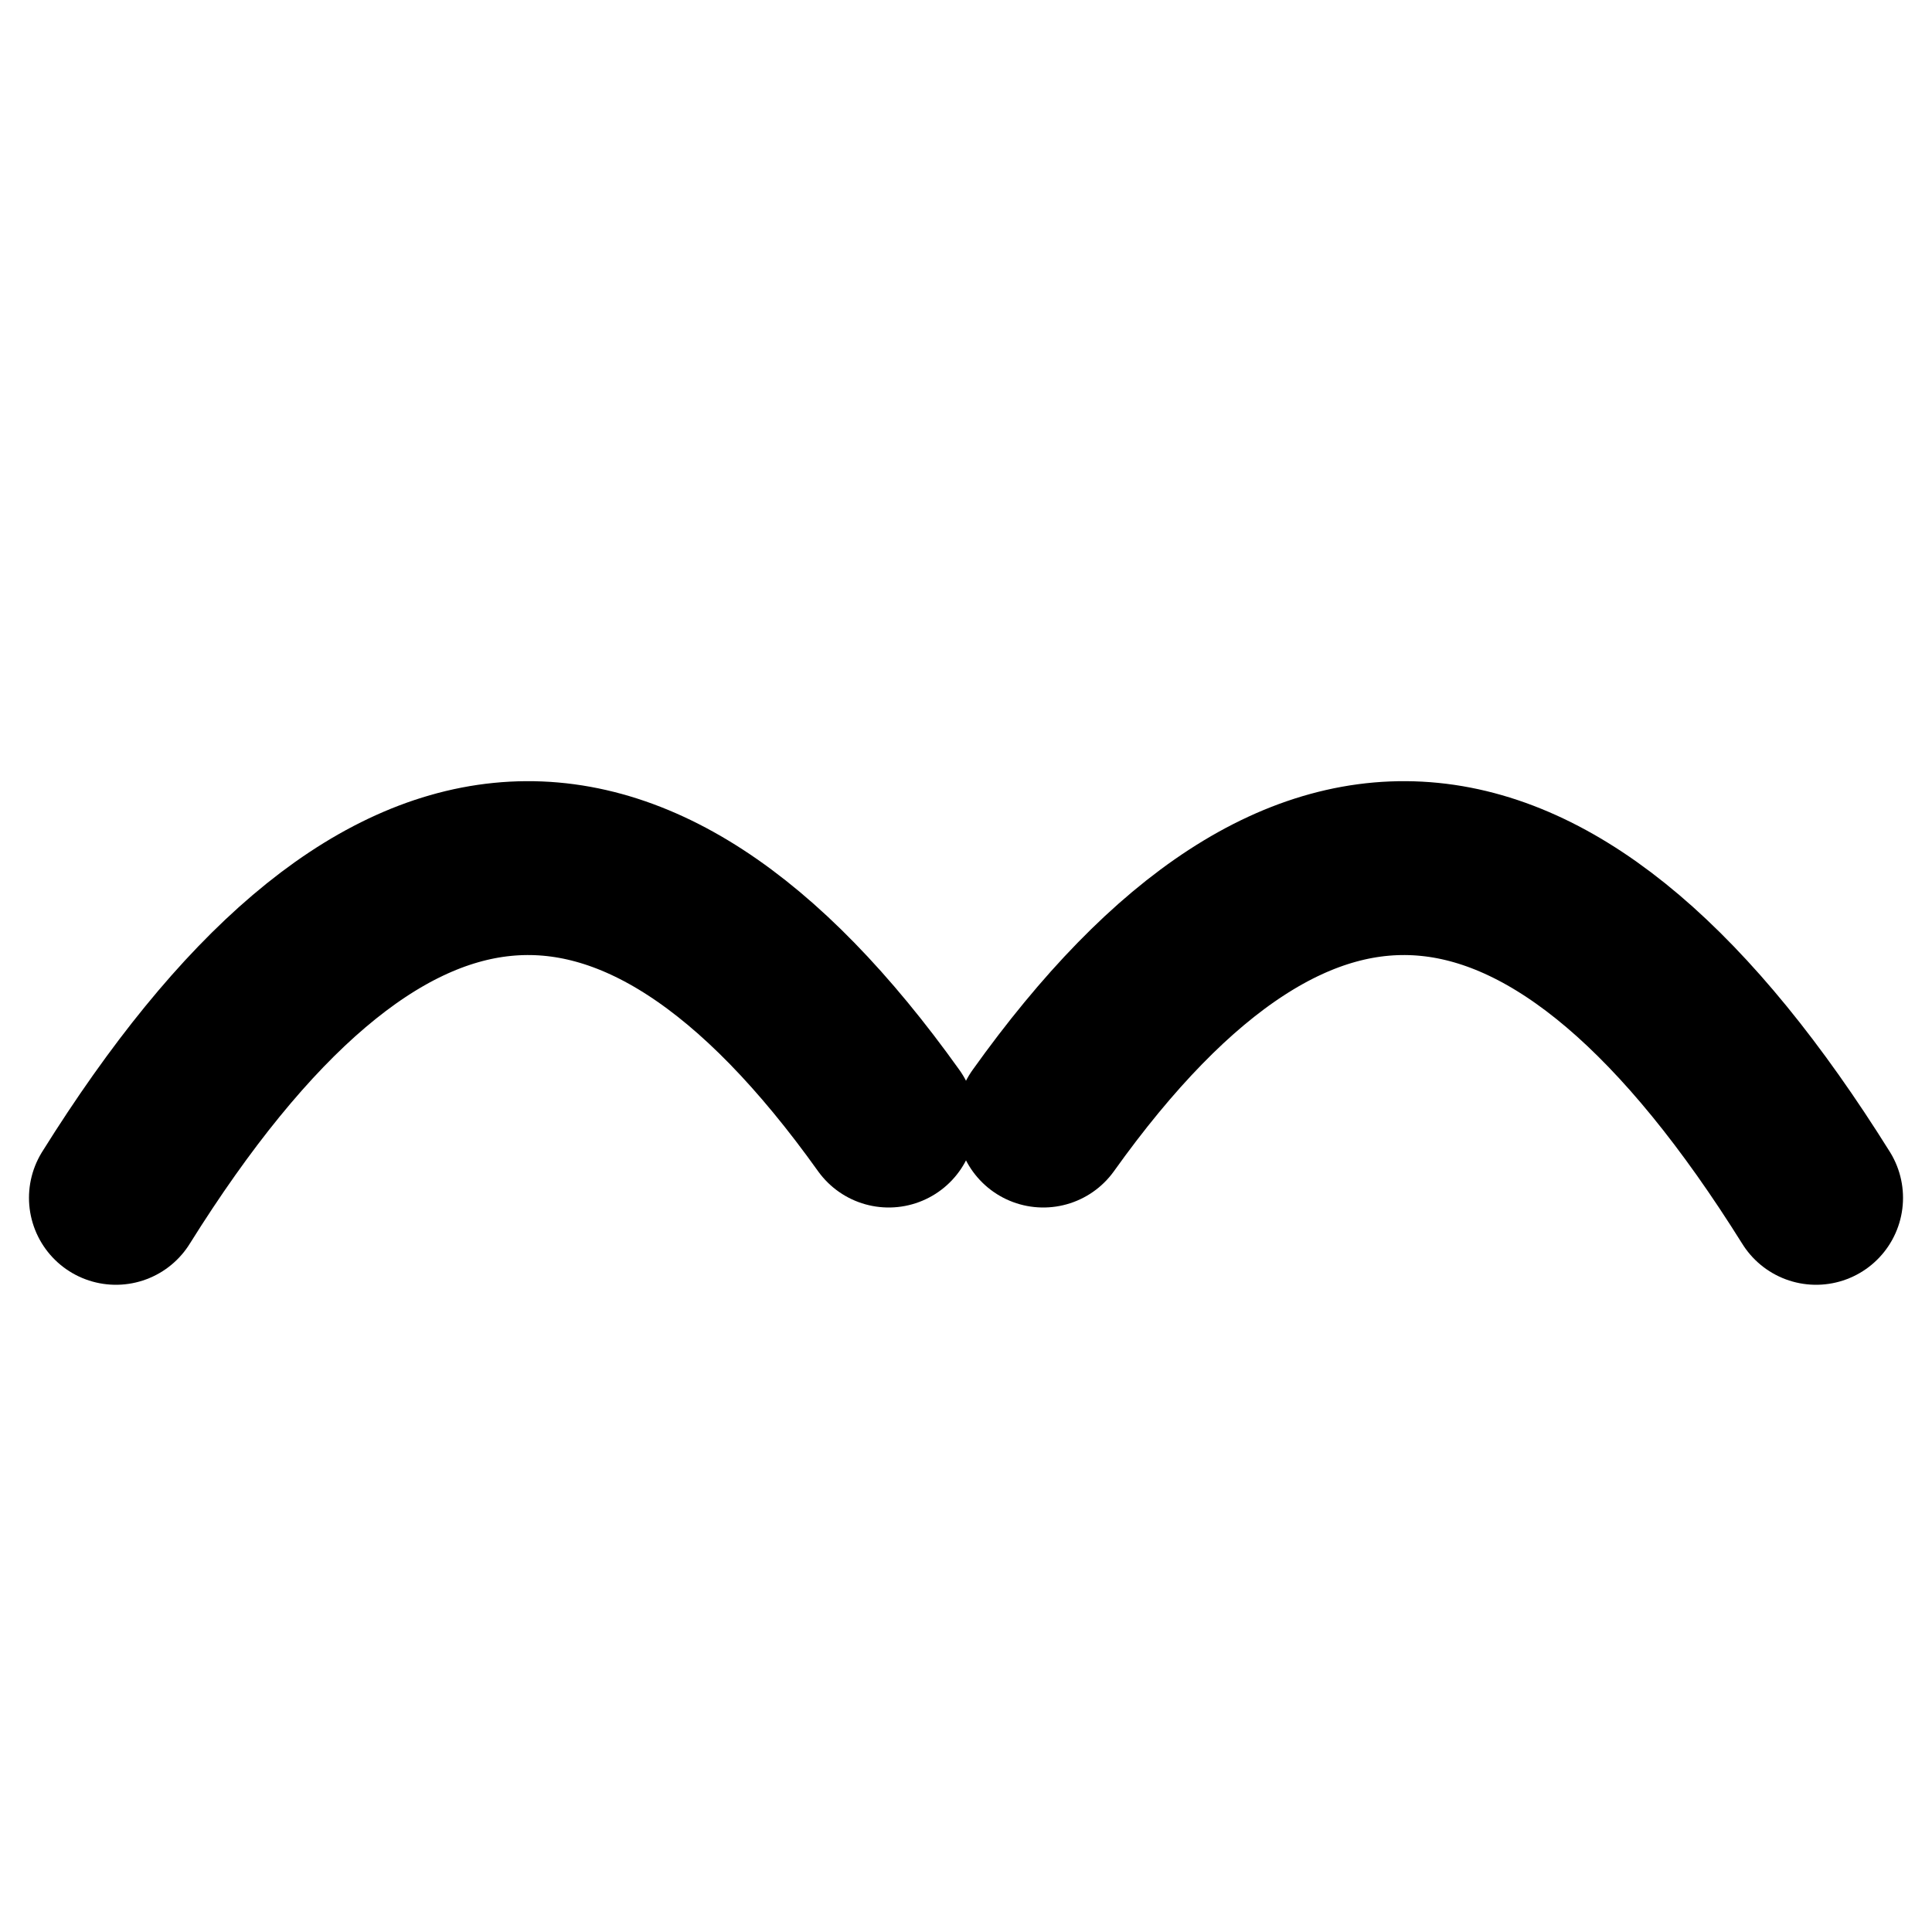
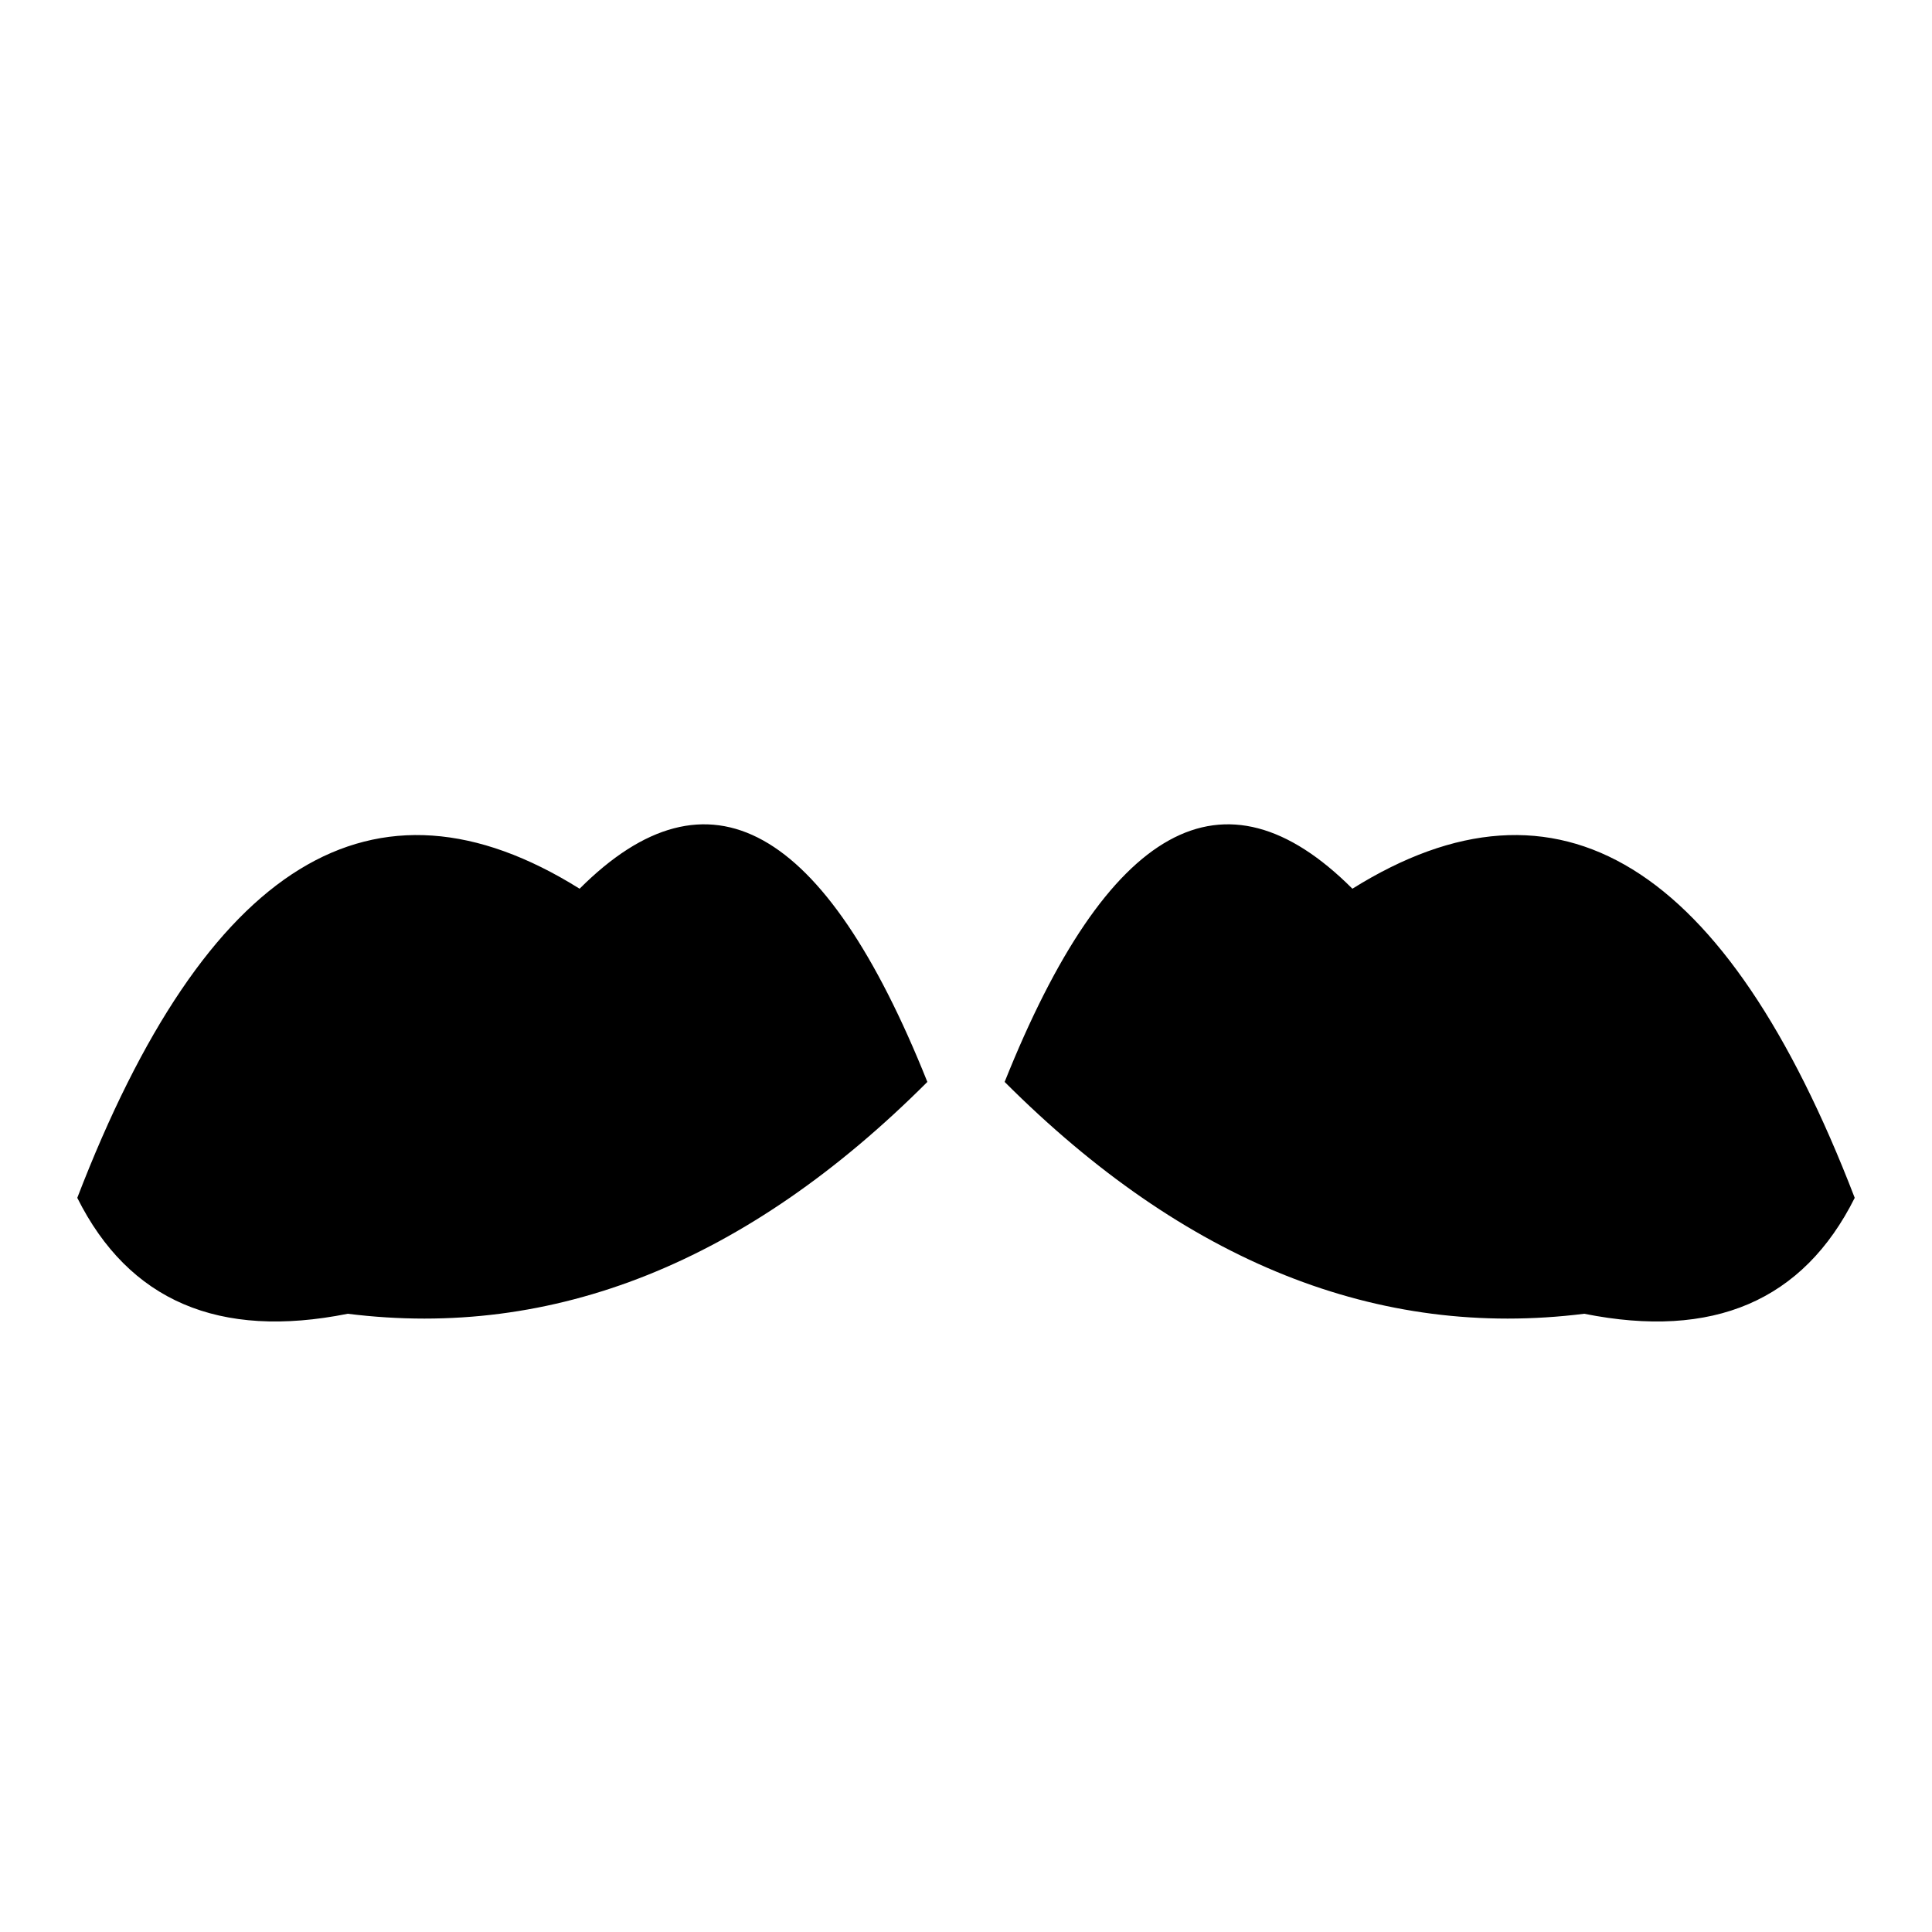
- <svg xmlns="http://www.w3.org/2000/svg" viewBox="0 0 100 100" fill="none" stroke="#000" stroke-width="9" stroke-linecap="round">
-   <path d="M6 62 Q26 30 46 58" />
-   <path d="M54 58 Q74 30 94 62" />
+ <svg xmlns="http://www.w3.org/2000/svg" viewBox="0 0 100 100">
+   <g fill="#000">
+     <path d="M4 62 Q14 36 30 46 Q40 36 48 56 Q34 70 18 68 Q8 70 4 62Z" />
+     <path d="M96 62 Q86 36 70 46 Q60 36 52 56 Q66 70 82 68 Q92 70 96 62Z" />
+   </g>
</svg>
